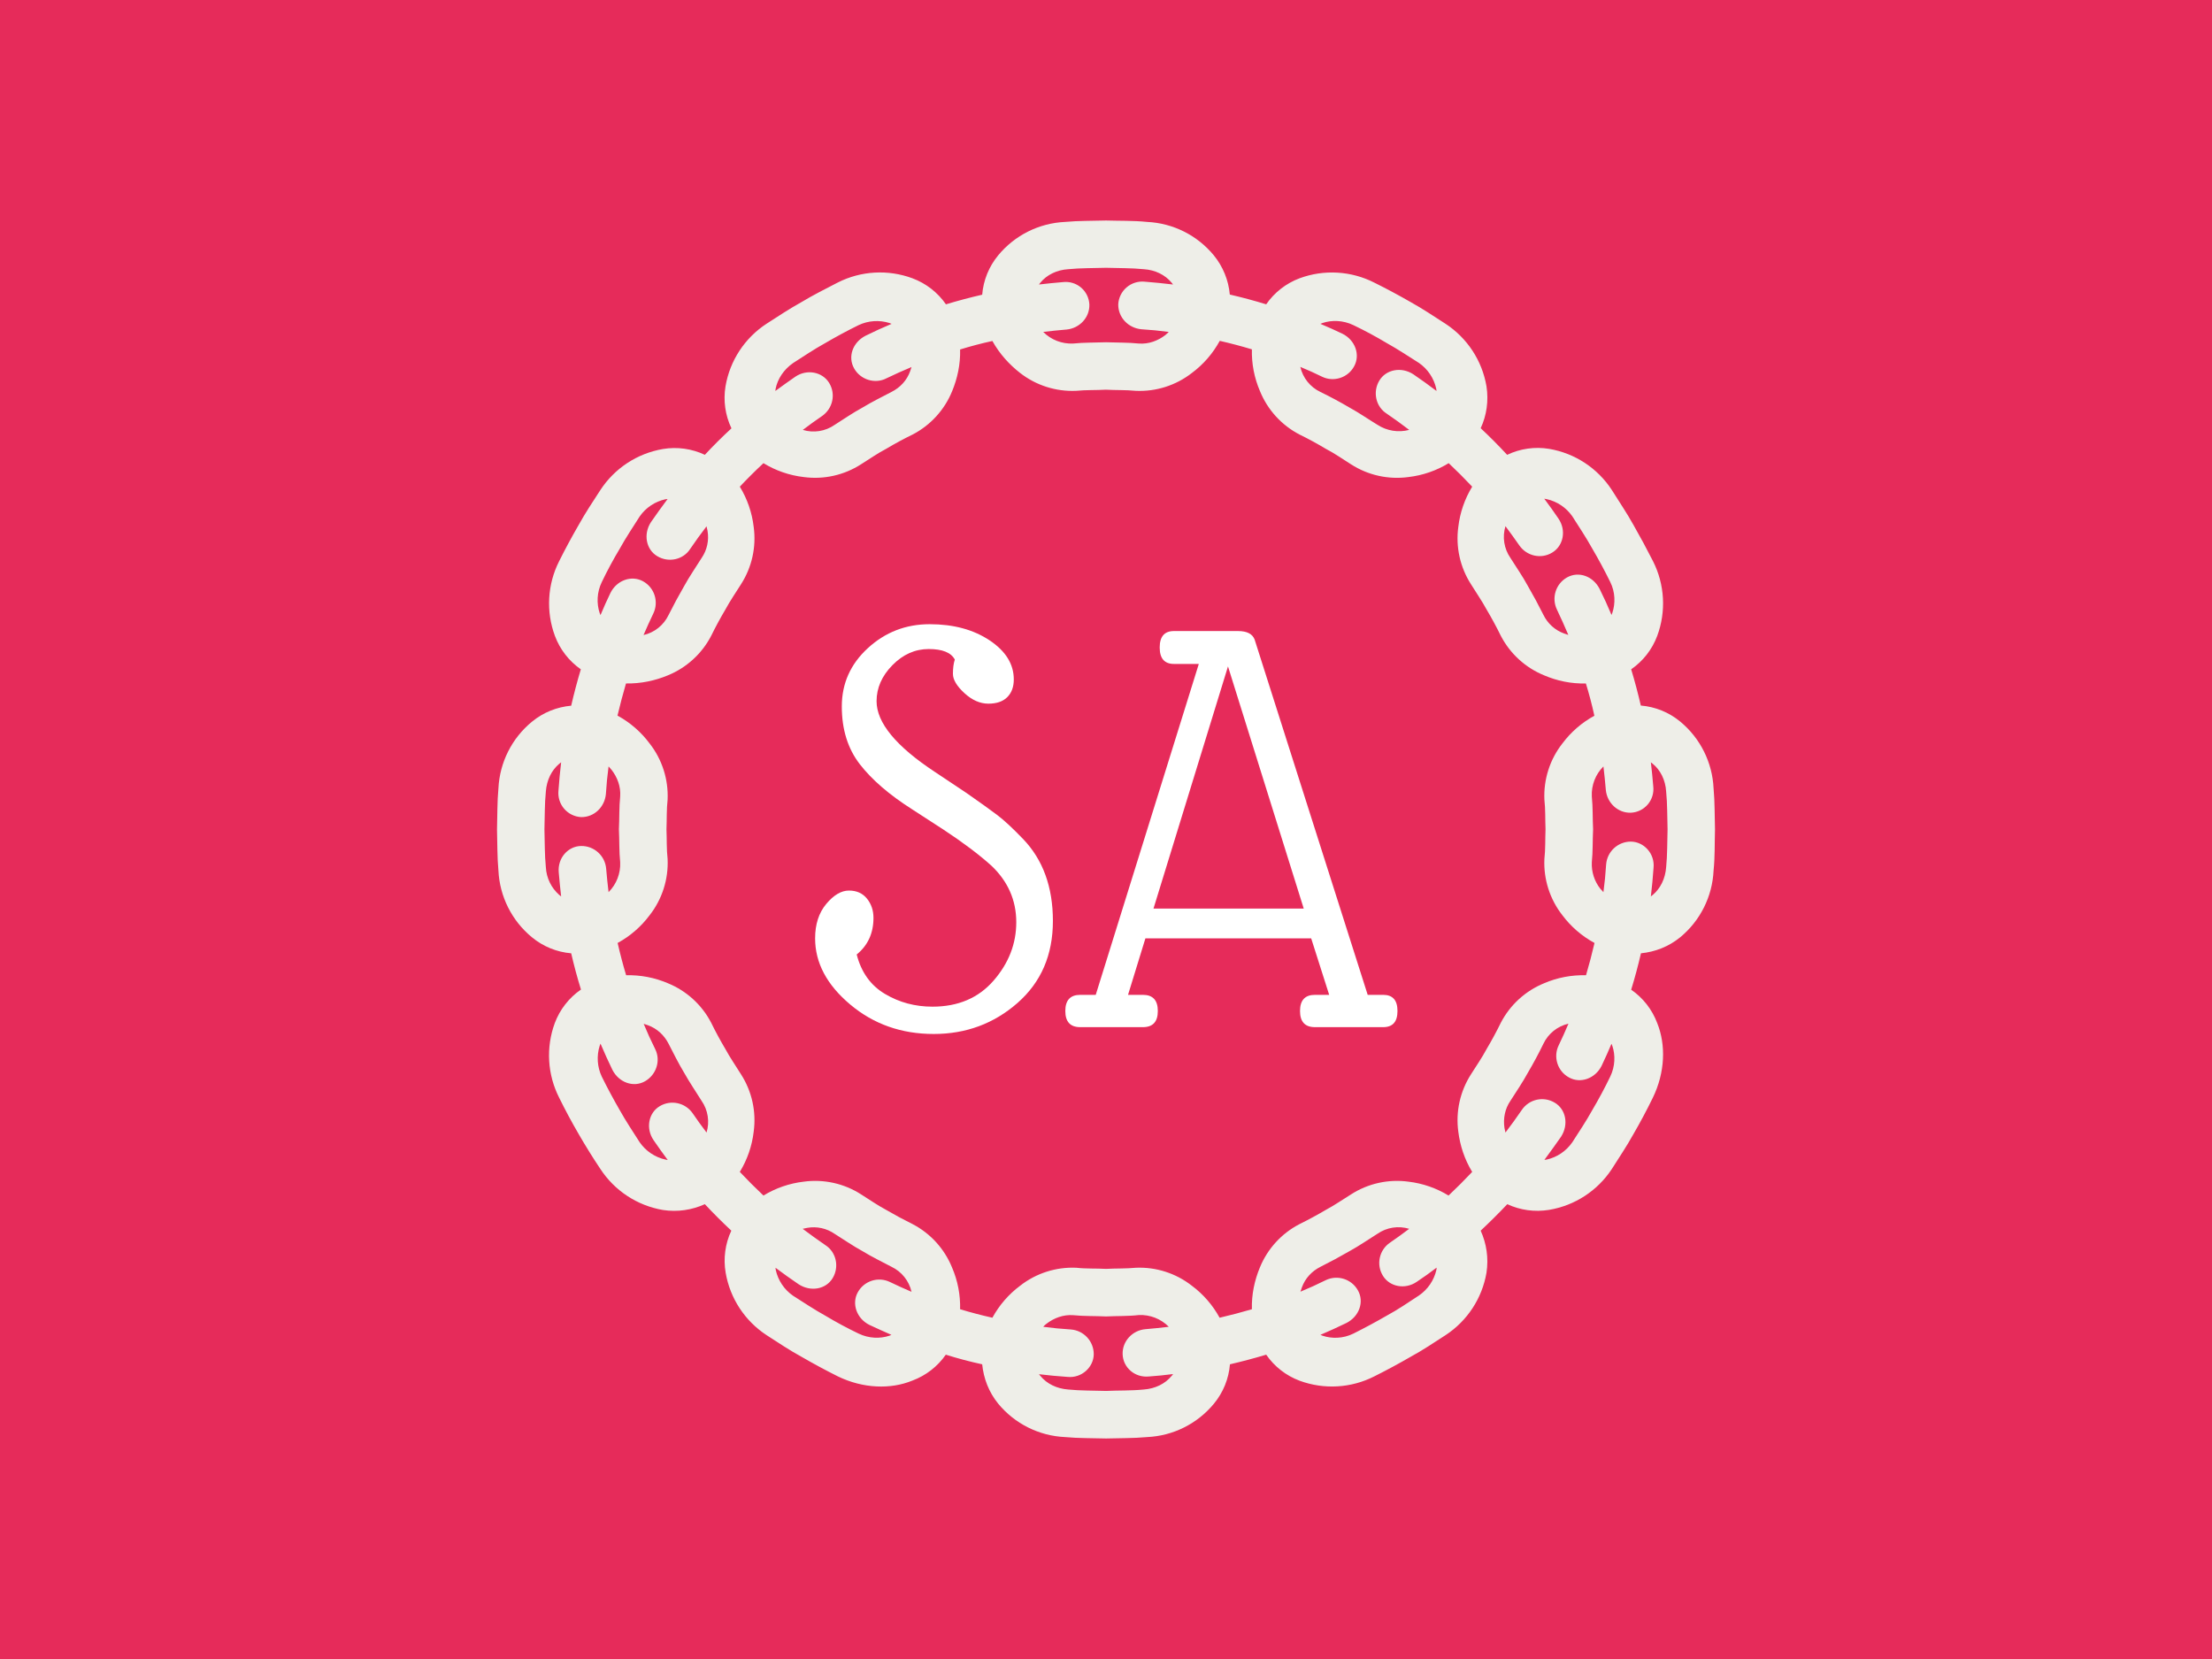
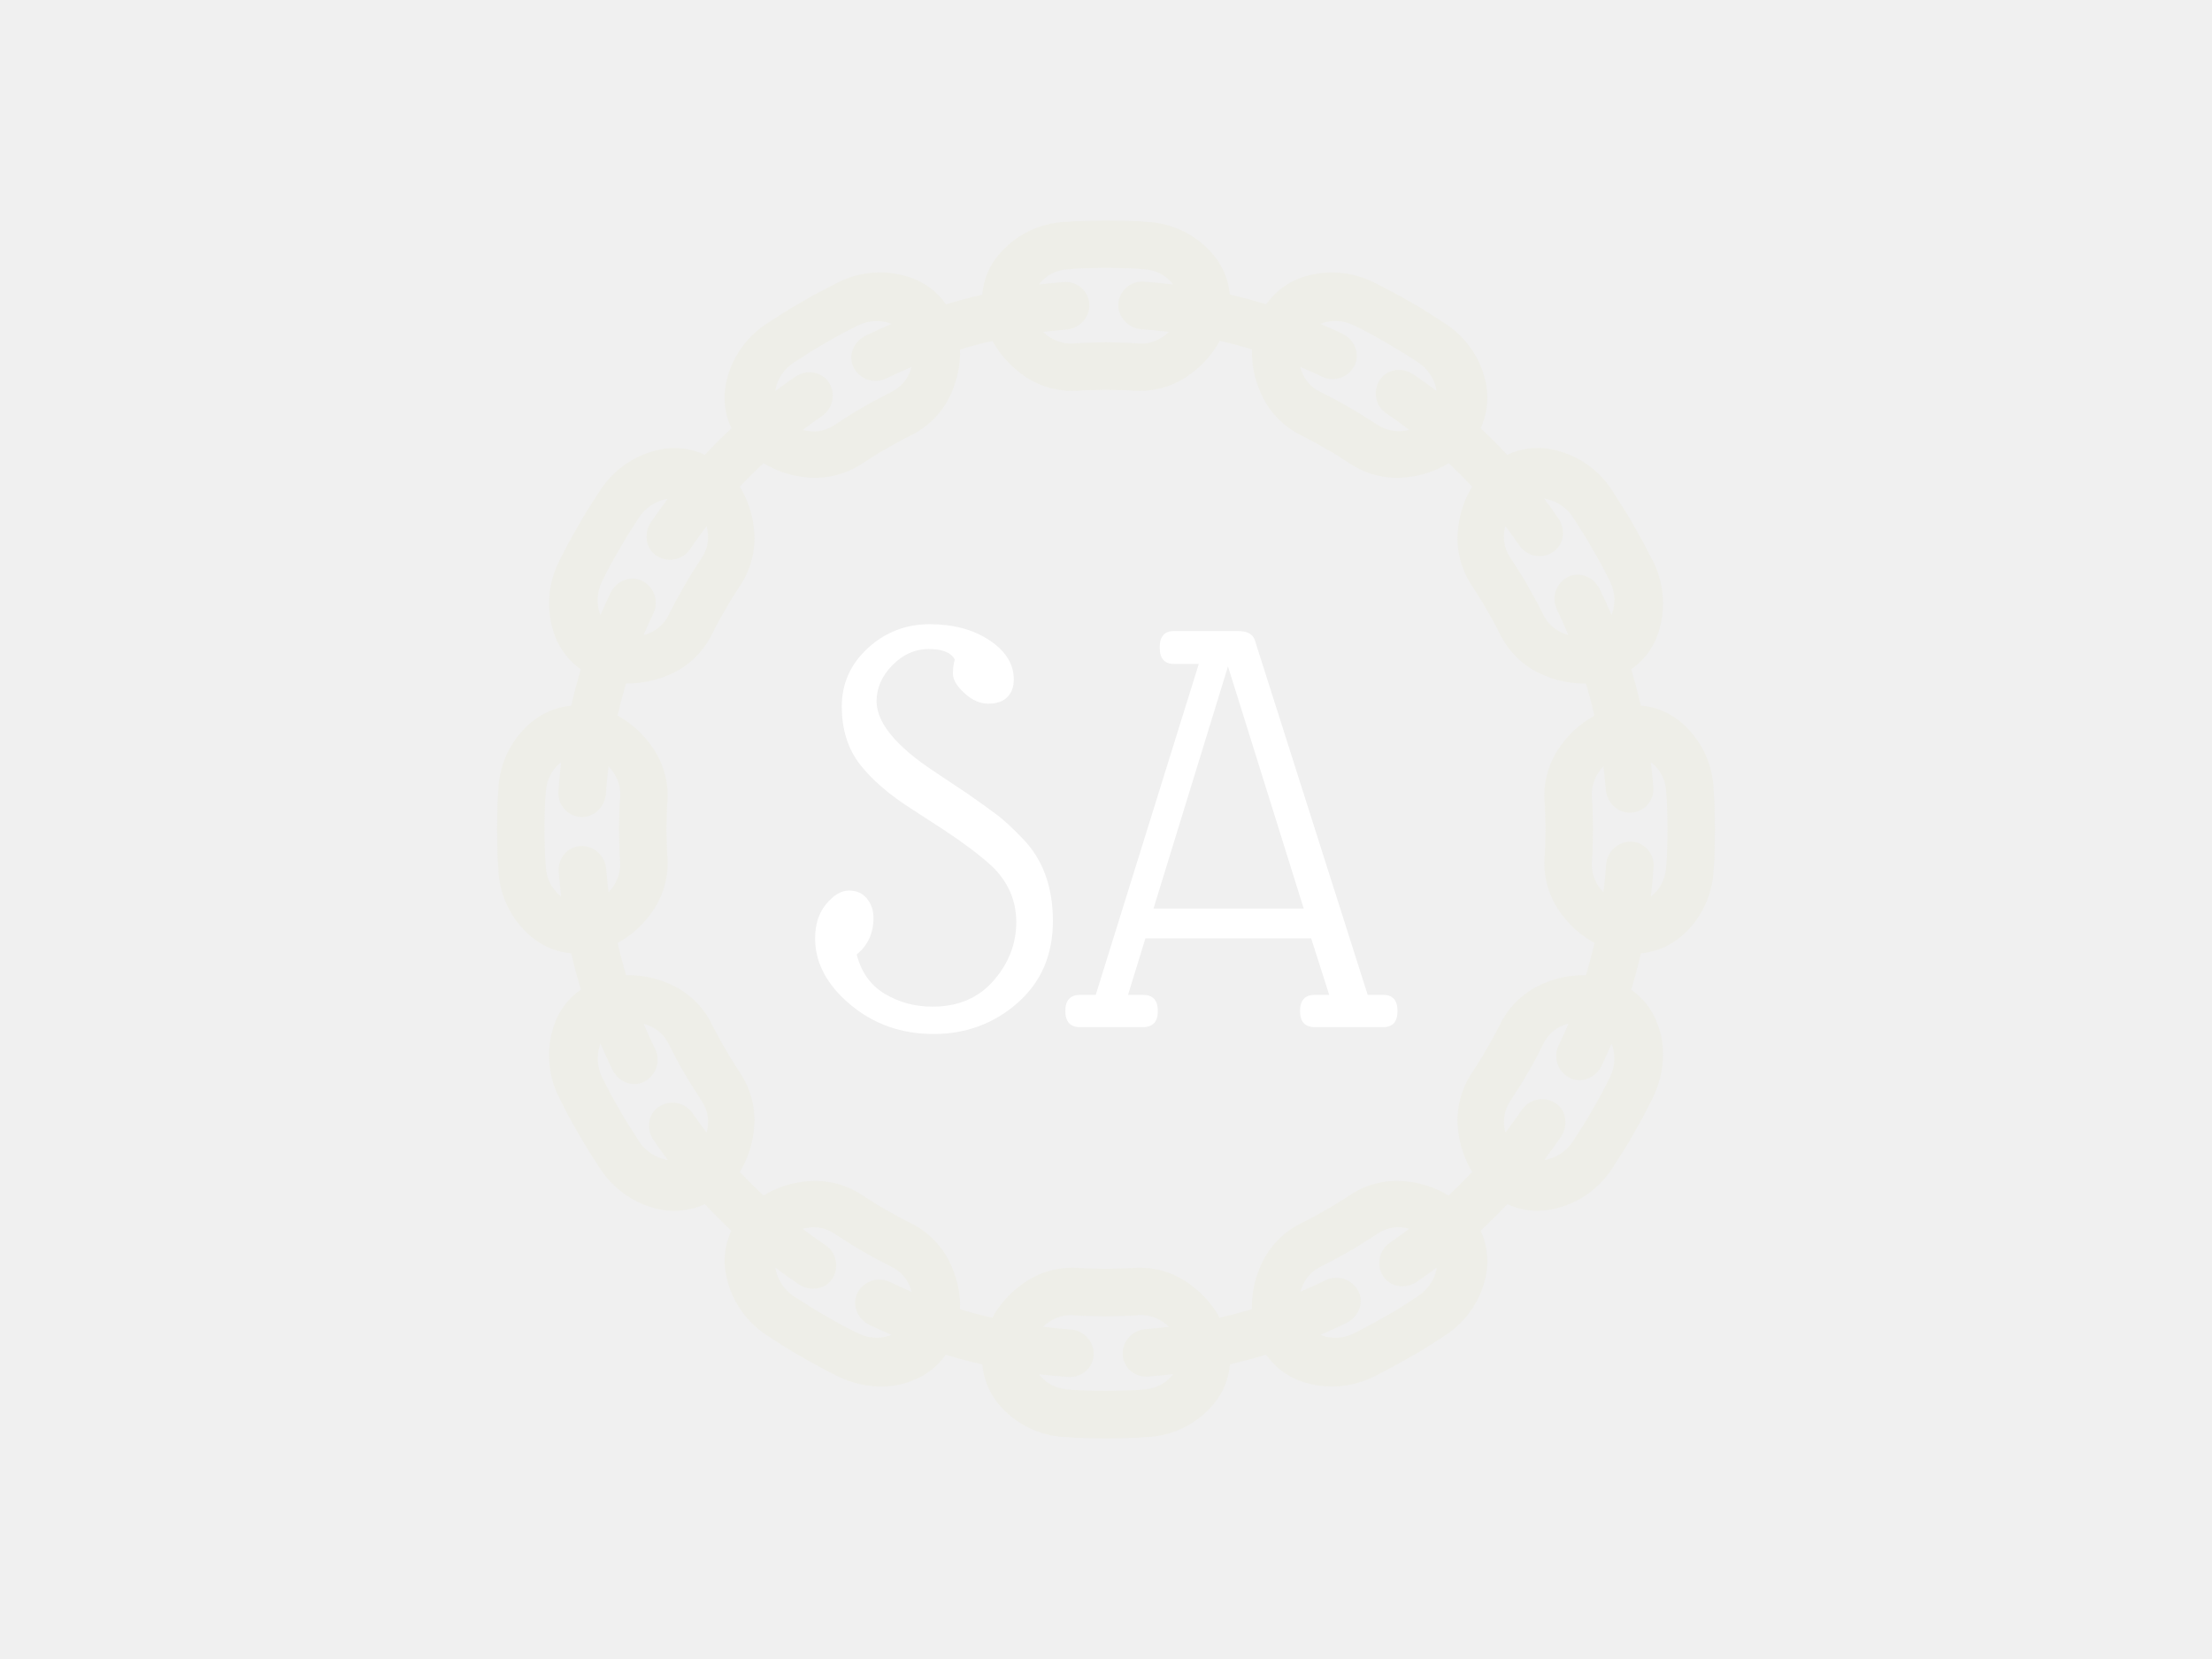
<svg xmlns="http://www.w3.org/2000/svg" version="1.1" width="2000" height="1500" viewBox="0 0 2000 1500">
-   <rect width="2000" height="1500" x="0" y="0" id="background" stroke="transparent" fill="#e62b5a" />
+   <rect width="2000" height="1500" x="0" y="0" id="background" stroke="transparent" fill="transparent" />
  <svg xml:space="preserve" width="1500" height="1125" data-version="2" data-id="lg_uxKVqGuWSXkBtXOZQs" viewBox="0 0 497 497" x="250" y="187.5">
    <rect width="100%" height="100%" fill="transparent" />
    <path fill="#eeeee8" d="M491.189 232.128a36.758 36.758 0 0 0-13.346-26.749 28.276 28.276 0 0 0-15.721-6.39 220.549 220.549 0 0 0-3.846-14.477 28.276 28.276 0 0 0 10.405-13.346 37.324 37.324 0 0 0-1.696-29.859q-3.732-7.351-7.804-14.477c-2.658-4.807-5.768-9.33-8.652-13.968a37.324 37.324 0 0 0-24.996-16.4 28.276 28.276 0 0 0-16.796 2.375q-5.09-5.485-10.575-10.631c2.375-5.09 3.224-10.915 2.319-16.74a37.324 37.324 0 0 0-16.4-24.995c-4.58-2.94-9.105-5.994-13.911-8.652q-7.182-4.128-14.477-7.748a37.324 37.324 0 0 0-29.86-1.753 28.276 28.276 0 0 0-13.345 10.406q-7.182-2.206-14.534-3.902a28.772 28.772 0 0 0-6.39-15.665 36.758 36.758 0 0 0-26.636-13.346c-5.485-.566-10.97-.396-16.4-.566-5.485.17-10.97.057-16.4.566a36.758 36.758 0 0 0-26.691 13.346 28.276 28.276 0 0 0-6.39 15.721q-7.352 1.697-14.478 3.846a28.276 28.276 0 0 0-13.402-10.406 37.324 37.324 0 0 0-29.803 1.697c-4.92 2.545-9.783 4.976-14.477 7.804-4.807 2.658-9.387 5.711-13.968 8.652a37.324 37.324 0 0 0-16.4 24.996 28.276 28.276 0 0 0 2.375 16.795q-5.542 5.09-10.631 10.575a28.276 28.276 0 0 0-16.74-2.318 37.324 37.324 0 0 0-24.995 16.4c-2.94 4.524-5.994 9.104-8.652 13.911q-4.128 7.126-7.804 14.477a37.324 37.324 0 0 0-1.697 29.86 28.276 28.276 0 0 0 10.35 13.345q-2.15 7.182-3.846 14.534c-5.655.509-11.14 2.658-15.665 6.39a36.758 36.758 0 0 0-13.402 26.636c-.51 5.485-.396 10.97-.566 16.4.17 5.485.057 10.97.566 16.4a36.758 36.758 0 0 0 13.402 26.691 28.276 28.276 0 0 0 15.665 6.39q1.696 7.352 3.902 14.477a28.276 28.276 0 0 0-10.462 13.403 37.324 37.324 0 0 0 1.753 29.802q3.62 7.352 7.804 14.534 4.072 7.069 8.652 13.912a37.324 37.324 0 0 0 24.996 16.4c5.825.904 11.593 0 16.739-2.32a226.204 226.204 0 0 0 10.575 10.576 28.276 28.276 0 0 0-2.262 16.795 37.324 37.324 0 0 0 16.343 24.94c4.58 2.94 9.161 6.05 13.968 8.652q7.126 4.128 14.477 7.804c10.123 4.92 21.15 5.26 29.803 1.696a28.276 28.276 0 0 0 13.346-10.348q7.182 2.262 14.533 3.845c.566 5.655 2.658 11.14 6.39 15.721a36.758 36.758 0 0 0 26.693 13.346c5.429.51 10.914.396 16.4.566 5.428-.17 10.914-.057 16.4-.566a36.758 36.758 0 0 0 26.691-13.346 28.276 28.276 0 0 0 6.39-15.721q7.296-1.697 14.478-3.845a28.276 28.276 0 0 0 13.346 10.405 37.324 37.324 0 0 0 29.859-1.753q7.351-3.676 14.477-7.804c4.806-2.602 9.33-5.655 13.968-8.653a37.324 37.324 0 0 0 16.343-24.939c.905-5.88 0-11.649-2.319-16.795q5.43-5.09 10.632-10.575c5.09 2.375 10.914 3.223 16.739 2.262a37.324 37.324 0 0 0 24.996-16.287c2.94-4.637 5.994-9.161 8.652-13.968q4.128-7.125 7.747-14.534c4.92-10.122 5.26-21.093 1.753-29.802a28.276 28.276 0 0 0-10.405-13.346q2.206-7.182 3.902-14.534c5.655-.565 11.084-2.657 15.665-6.39a36.758 36.758 0 0 0 13.346-26.692c.565-5.429.396-10.914.565-16.4-.17-5.429-.056-10.914-.565-16.4m-60.397-17.926a33.93 33.93 0 0 0-7.182 22.394c.453 3.959.283 7.917.453 11.876-.17 3.958 0 7.917-.453 11.875a33.93 33.93 0 0 0 7.182 22.451 39.586 39.586 0 0 0 12.837 11.084q-1.527 6.56-3.393 12.894a39.586 39.586 0 0 0-16.682 3.167 33.93 33.93 0 0 0-17.361 15.834q-2.602 5.316-5.656 10.462c-1.866 3.506-4.128 6.73-6.22 10.066a33.93 33.93 0 0 0-5.09 22.96c.679 5.485 2.489 11.084 5.542 16.06q-4.58 4.864-9.444 9.444a39.586 39.586 0 0 0-16.004-5.542 33.93 33.93 0 0 0-22.96 5.09c-3.392 2.092-6.616 4.354-10.122 6.22q-5.09 2.998-10.462 5.655a33.93 33.93 0 0 0-15.834 17.362c-2.093 5.033-3.337 10.744-3.167 16.626q-6.334 1.866-12.894 3.393a39.586 39.586 0 0 0-11.084-12.78 33.93 33.93 0 0 0-22.394-7.183c-3.958.396-7.917.226-11.876.453-3.958-.227-7.917 0-11.875-.453a33.93 33.93 0 0 0-22.451 7.182 39.586 39.586 0 0 0-11.084 12.78q-6.56-1.47-12.894-3.392a39.586 39.586 0 0 0-3.223-16.683 33.93 33.93 0 0 0-15.834-17.361q-5.26-2.601-10.406-5.599c-3.506-1.866-6.73-4.128-10.066-6.22a33.93 33.93 0 0 0-22.96-5.09 39.586 39.586 0 0 0-16.06 5.542q-4.863-4.58-9.444-9.444a39.586 39.586 0 0 0 5.542-16.06 33.93 33.93 0 0 0-5.09-22.96c-2.092-3.393-4.354-6.616-6.22-10.066q-3.054-5.146-5.655-10.462a33.93 33.93 0 0 0-17.361-15.834 39.586 39.586 0 0 0-16.626-3.167q-1.923-6.447-3.394-12.894a39.586 39.586 0 0 0 12.781-11.084 33.93 33.93 0 0 0 7.182-22.45c-.452-3.96-.283-7.918-.452-11.876.17-3.959 0-7.917.452-11.876a33.93 33.93 0 0 0-7.182-22.394 39.586 39.586 0 0 0-12.837-11.14q1.527-6.448 3.393-12.838c5.938.113 11.65-1.13 16.683-3.223a33.93 33.93 0 0 0 17.36-15.834q2.602-5.316 5.656-10.462c1.866-3.45 4.128-6.73 6.22-10.066a33.93 33.93 0 0 0 5.09-22.96 39.586 39.586 0 0 0-5.542-16.06q4.58-4.864 9.444-9.388a39.586 39.586 0 0 0 16.06 5.542 33.93 33.93 0 0 0 22.904-5.09c3.393-2.092 6.616-4.41 10.122-6.22q5.09-3.054 10.462-5.655a33.93 33.93 0 0 0 15.834-17.362c2.093-5.09 3.337-10.744 3.167-16.626q6.39-1.979 12.894-3.393c2.828 5.09 6.73 9.388 11.084 12.78a33.93 33.93 0 0 0 22.394 7.126c3.959-.396 7.917-.226 11.876-.452 3.958.226 7.974.056 11.876.452a33.93 33.93 0 0 0 22.45-7.125 39.586 39.586 0 0 0 11.14-12.837q6.448 1.47 12.838 3.393a39.586 39.586 0 0 0 3.223 16.682 33.93 33.93 0 0 0 15.835 17.362q5.315 2.6 10.405 5.655c3.506 1.81 6.786 4.128 10.123 6.22a33.93 33.93 0 0 0 22.96 5.09 39.586 39.586 0 0 0 16.06-5.542q4.807 4.524 9.387 9.387a39.586 39.586 0 0 0-5.542 16.06 33.93 33.93 0 0 0 5.09 22.96c2.092 3.394 4.354 6.617 6.22 10.067q3.054 5.146 5.656 10.462a33.93 33.93 0 0 0 17.36 15.834c5.034 2.149 10.745 3.393 16.627 3.223q1.979 6.39 3.393 12.894a39.586 39.586 0 0 0-12.78 11.084m-6.278-97.607a16.965 16.965 0 0 1 10.236 6.842c2.714 4.298 5.542 8.483 7.974 12.894q3.845 6.56 7.182 13.346c2.035 4.072 2.092 8.596.848 12.328l-.34.849q-2.205-5.316-4.75-10.406c-2.601-5.09-8.37-7.182-13.007-4.58a9.84 9.84 0 0 0-4.015 12.893q2.375 4.977 4.524 10.066l-1.696-.565a14.703 14.703 0 0 1-8.257-7.465q-2.94-5.881-6.22-11.536c-2.093-3.902-4.637-7.465-6.956-11.198a14.703 14.703 0 0 1-1.98-12.667q2.828 3.789 5.543 7.691c2.94 4.241 8.709 5.599 13.176 2.828 4.468-2.715 5.655-8.879 2.432-13.573q-2.715-4.015-5.655-7.917zm-89.52-70.35c3.676-1.244 8.2-1.13 12.328.849q6.843 3.28 13.346 7.182c4.411 2.431 8.596 5.259 12.837 7.917a16.965 16.965 0 0 1 6.9 10.292l.112.905a220.549 220.549 0 0 0-9.274-6.673c-4.807-3.11-10.914-1.923-13.572 2.545-2.715 4.524-1.414 10.405 2.94 13.176q4.581 3.11 8.992 6.503a15.834 15.834 0 0 1-12.667-2.035c-3.733-2.262-7.352-4.807-11.197-6.9q-5.656-3.336-11.593-6.22a14.703 14.703 0 0 1-8.03-10.01q4.41 1.81 8.652 3.902c4.58 2.262 10.349.51 12.837-4.128 2.545-4.58.452-10.462-4.637-13.007q-4.355-2.092-8.822-3.958zM222.289 30.071c2.545-3.11 6.56-5.09 11.084-5.372 5.033-.509 10.066-.396 15.155-.566 5.033.17 10.066.057 15.1.566 4.524.283 8.482 2.262 11.084 5.372l.565.736q-5.655-.68-11.367-1.132a9.614 9.614 0 0 0-10.518 9.049c-.057 5.315 4.071 9.444 9.161 9.953q5.486.339 11.028 1.074l-1.358 1.244c-2.94 2.262-6.616 3.676-10.575 3.393-4.354-.452-8.765-.339-13.12-.509-4.41.17-8.822.057-13.176.51a15.834 15.834 0 0 1-11.932-4.638q4.637-.565 9.387-.961c5.09-.51 9.218-4.75 9.048-10.01a9.444 9.444 0 0 0-10.518-8.935q-4.807.396-9.614.962zm-105.75 42.357c.791-3.902 3.223-7.634 6.955-10.236 4.241-2.714 8.426-5.542 12.837-7.973q6.56-3.846 13.346-7.182a16.965 16.965 0 0 1 12.328-.849l.849.34q-5.26 2.205-10.406 4.75c-5.09 2.601-7.182 8.37-4.58 13.007 2.488 4.524 8.313 6.39 12.893 4.015a197.929 197.929 0 0 1 10.066-4.524l-.565 1.696c-1.3 3.62-3.959 6.504-7.465 8.257-3.902 2.036-7.804 3.958-11.536 6.22-3.846 2.093-7.465 4.581-11.197 6.956a14.703 14.703 0 0 1-12.668 1.98q3.79-2.885 7.691-5.543c4.241-2.94 5.599-8.708 2.828-13.233-2.715-4.41-8.879-5.655-13.573-2.431q-4.071 2.827-7.917 5.655zm-70.294 89.577c-1.244-3.733-1.13-8.257.849-12.328q3.28-6.843 7.182-13.346c2.431-4.411 5.259-8.596 7.973-12.894a16.965 16.965 0 0 1 10.236-6.843l.905-.113q-3.393 4.524-6.673 9.275c-3.11 4.806-1.923 10.914 2.545 13.572 4.524 2.714 10.405 1.414 13.176-2.94q3.11-4.581 6.503-8.992l.396 1.81a14.703 14.703 0 0 1-2.375 10.857c-2.318 3.732-4.863 7.352-6.956 11.197q-3.28 5.655-6.22 11.537a14.703 14.703 0 0 1-10.01 8.03q1.866-4.355 3.902-8.596c2.262-4.637.51-10.349-4.128-12.894-4.524-2.488-10.462-.452-13.007 4.694q-2.092 4.355-3.958 8.822zm-16.117 112.65a15.834 15.834 0 0 1-5.372-11.085c-.509-5.09-.396-10.066-.565-15.155.17-5.033.056-10.066.565-15.1.34-4.523 2.262-8.482 5.372-11.083l.736-.566q-.679 5.655-1.075 11.367a9.614 9.614 0 0 0 9.048 10.518c5.316.057 9.388-4.071 9.897-9.16q.339-5.543 1.074-11.085l1.244 1.414c2.262 2.94 3.676 6.616 3.393 10.575-.452 4.354-.282 8.765-.509 13.12.227 4.41.057 8.822.51 13.176a15.834 15.834 0 0 1-4.638 11.932q-.565-4.637-.961-9.387a9.896 9.896 0 0 0-10.01-9.048c-5.202.056-9.444 4.807-8.935 10.518q.396 4.75.962 9.614zm42.414 105.693a16.965 16.965 0 0 1-10.293-6.899c-2.714-4.241-5.542-8.483-7.973-12.837q-3.79-6.56-7.182-13.403a16.965 16.965 0 0 1-.849-12.271l.34-.905q2.262 5.316 4.75 10.462c2.601 5.09 8.426 7.182 13.007 4.58 4.58-2.6 6.39-8.312 4.071-12.893q-2.488-4.977-4.58-10.066l1.696.565c3.62 1.301 6.504 3.959 8.257 7.409 2.036 3.958 3.958 7.86 6.22 11.592 2.15 3.846 4.638 7.465 6.956 11.198a14.703 14.703 0 0 1 1.98 12.667q-2.885-3.789-5.543-7.69a9.84 9.84 0 0 0-13.176-2.828c-4.467 2.657-5.655 8.878-2.432 13.572q2.715 3.958 5.656 7.917zm89.463 70.35c-3.732 1.244-8.2 1.13-12.328-.849q-6.842-3.28-13.346-7.182c-4.41-2.431-8.596-5.259-12.893-7.973a16.965 16.965 0 0 1-6.843-10.236l-.113-.905q4.524 3.393 9.274 6.617c4.807 3.11 10.915 1.979 13.572-2.489 2.715-4.524 1.414-10.405-2.94-13.176q-4.524-3.11-9.048-6.503l1.866-.396a14.703 14.703 0 0 1 10.858 2.375c3.732 2.319 7.351 4.863 11.197 6.956 3.732 2.262 7.634 4.185 11.536 6.22a14.703 14.703 0 0 1 8.03 10.01q-4.354-1.866-8.595-3.902a9.783 9.783 0 0 0-12.894 4.128c-2.488 4.524-.452 10.462 4.694 13.007q4.354 2.036 8.765 3.958zm112.707 16.06c-2.602 3.167-6.56 5.09-11.084 5.43-5.034.508-10.067.338-15.1.565-5.09-.17-10.179-.057-15.155-.566-4.524-.34-8.483-2.262-11.084-5.429l-.566-.678q5.655.678 11.424 1.074c5.655.566 10.405-3.902 10.461-9.048a9.896 9.896 0 0 0-9.16-9.897q-5.543-.339-11.028-1.074.565-.679 1.357-1.244c2.94-2.262 6.673-3.676 10.575-3.393 4.354.452 8.765.283 13.176.509 4.355-.226 8.766-.057 13.12-.566a15.834 15.834 0 0 1 11.933 4.694q-4.638.565-9.388.961c-5.09.453-9.218 4.75-9.048 10.01.17 5.26 4.807 9.444 10.518 8.878q4.807-.339 9.614-.961-.226.452-.565.735m105.75-42.3a16.965 16.965 0 0 1-6.956 10.18c-4.241 2.77-8.426 5.654-12.837 8.03q-6.56 3.788-13.346 7.181c-4.128 2.036-8.652 2.093-12.328.849l-.848-.34q5.259-2.262 10.405-4.75c5.09-2.601 7.182-8.426 4.58-13.007a9.84 9.84 0 0 0-12.893-4.071q-4.976 2.488-10.066 4.58l.565-1.696c1.301-3.62 3.959-6.504 7.465-8.257q5.881-2.94 11.537-6.22c3.845-2.093 7.464-4.637 11.197-6.956a14.703 14.703 0 0 1 12.667-1.98 197.929 197.929 0 0 1-7.69 5.543 9.783 9.783 0 0 0-2.828 13.176c2.714 4.468 8.878 5.655 13.572 2.432q4.072-2.715 7.917-5.655zm70.293-89.52c1.244 3.676 1.13 8.2-.848 12.271q-3.28 6.786-7.182 13.403c-2.432 4.41-5.26 8.596-7.974 12.837a16.965 16.965 0 0 1-10.236 6.9l-.905.112q3.393-4.58 6.673-9.274c3.11-4.863 1.923-10.914-2.544-13.572a9.783 9.783 0 0 0-13.177 2.94 203.584 203.584 0 0 1-6.503 8.992l-.396-1.81c-.566-3.789.17-7.634 2.375-10.857 2.375-3.733 4.863-7.352 6.956-11.198q3.336-5.655 6.22-11.592a14.703 14.703 0 0 1 10.01-8.03 192.273 192.273 0 0 1-3.902 8.652c-2.262 4.58-.509 10.348 4.128 12.837 4.524 2.544 10.462.452 13.007-4.638q2.092-4.41 3.958-8.821zm21.49-71.368c-.34 4.525-2.263 8.483-5.373 11.084l-.735.566q.678-5.655 1.074-11.423c.566-5.655-3.845-10.406-9.048-10.462a9.896 9.896 0 0 0-9.896 9.161q-.34 5.542-1.075 11.027l-1.244-1.357a15.834 15.834 0 0 1-3.393-10.575c.452-4.354.283-8.765.509-13.176-.226-4.355-.057-8.766-.51-13.12a15.834 15.834 0 0 1 4.638-11.989q.566 4.694.961 9.444c.51 5.09 4.75 9.218 10.01 9.048a9.444 9.444 0 0 0 8.935-10.518q-.396-4.864-.961-9.614l.735.566c3.11 2.544 5.09 6.503 5.372 11.084.51 5.033.396 10.066.566 15.099-.17 5.09-.057 10.122-.566 15.155" />
    <path fill="#fff" d="M132.31 291.987q0-8.44 4.46-13.77 4.47-5.33 9.05-5.33 4.59 0 7.2 3.22 2.6 3.23 2.6 7.69 0 9.18-6.7 14.63 2.73 10.67 11.29 15.75 8.55 5.09 18.97 5.09 15.38 0 24.43-10.42 9.05-10.42 9.05-23.31 0-13.15-9.92-22.57-7.44-6.7-19.1-14.38l-12.64-8.19q-13.64-8.68-20.84-17.98-7.19-9.3-7.19-23.06 0-13.77 10.42-23.31 10.41-9.55 24.67-9.55 14.26 0 23.94 6.45 9.67 6.44 9.67 15.62 0 4.46-2.61 7.07-2.6 2.6-7.56 2.6-4.96 0-9.55-4.21-4.59-4.22-4.59-7.69 0-3.47.75-5.71-2.23-4.21-10.42-4.21-8.18 0-14.51 6.45-6.32 6.44-6.32 14.38 0 12.9 23.31 28.27l12.65 8.43q8.18 5.71 12.28 8.81 4.09 3.1 10.29 9.55 11.9 12.4 11.9 32.73 0 20.34-14.13 32.74-14.14 12.4-33.48 12.4-19.35 0-33.36-11.78-14.01-11.78-14.01-26.41" paint-order="stroke" />
    <rect width="94.98" height="163.68" x="-47.49" y="-81.84" fill="none" rx="0" ry="0" transform="translate(180.3 248.84)" />
    <path fill="#fff" d="M359.23 314.547q5.7 0 5.7 6.45t-5.7 6.45h-27.28q-5.95 0-5.95-6.45t5.95-6.45h5.7l-7.19-22.56h-66.22l-6.94 22.56h5.95q5.95 0 5.95 6.45t-5.95 6.45H238.2q-5.95 0-5.95-6.45t5.95-6.45h6.2l41.17-132.18h-9.92q-5.7 0-5.7-6.57t5.7-6.57h25.55q5.45 0 6.69 3.47l45.14 141.85Zm-91.76-34.47h60.01l-30.25-96.72Z" paint-order="stroke" />
    <rect width="132.68" height="158.22" x="-66.34" y="-79.11" fill="none" rx="0" ry="0" transform="translate(299.09 248.84)" />
  </svg>
</svg>
